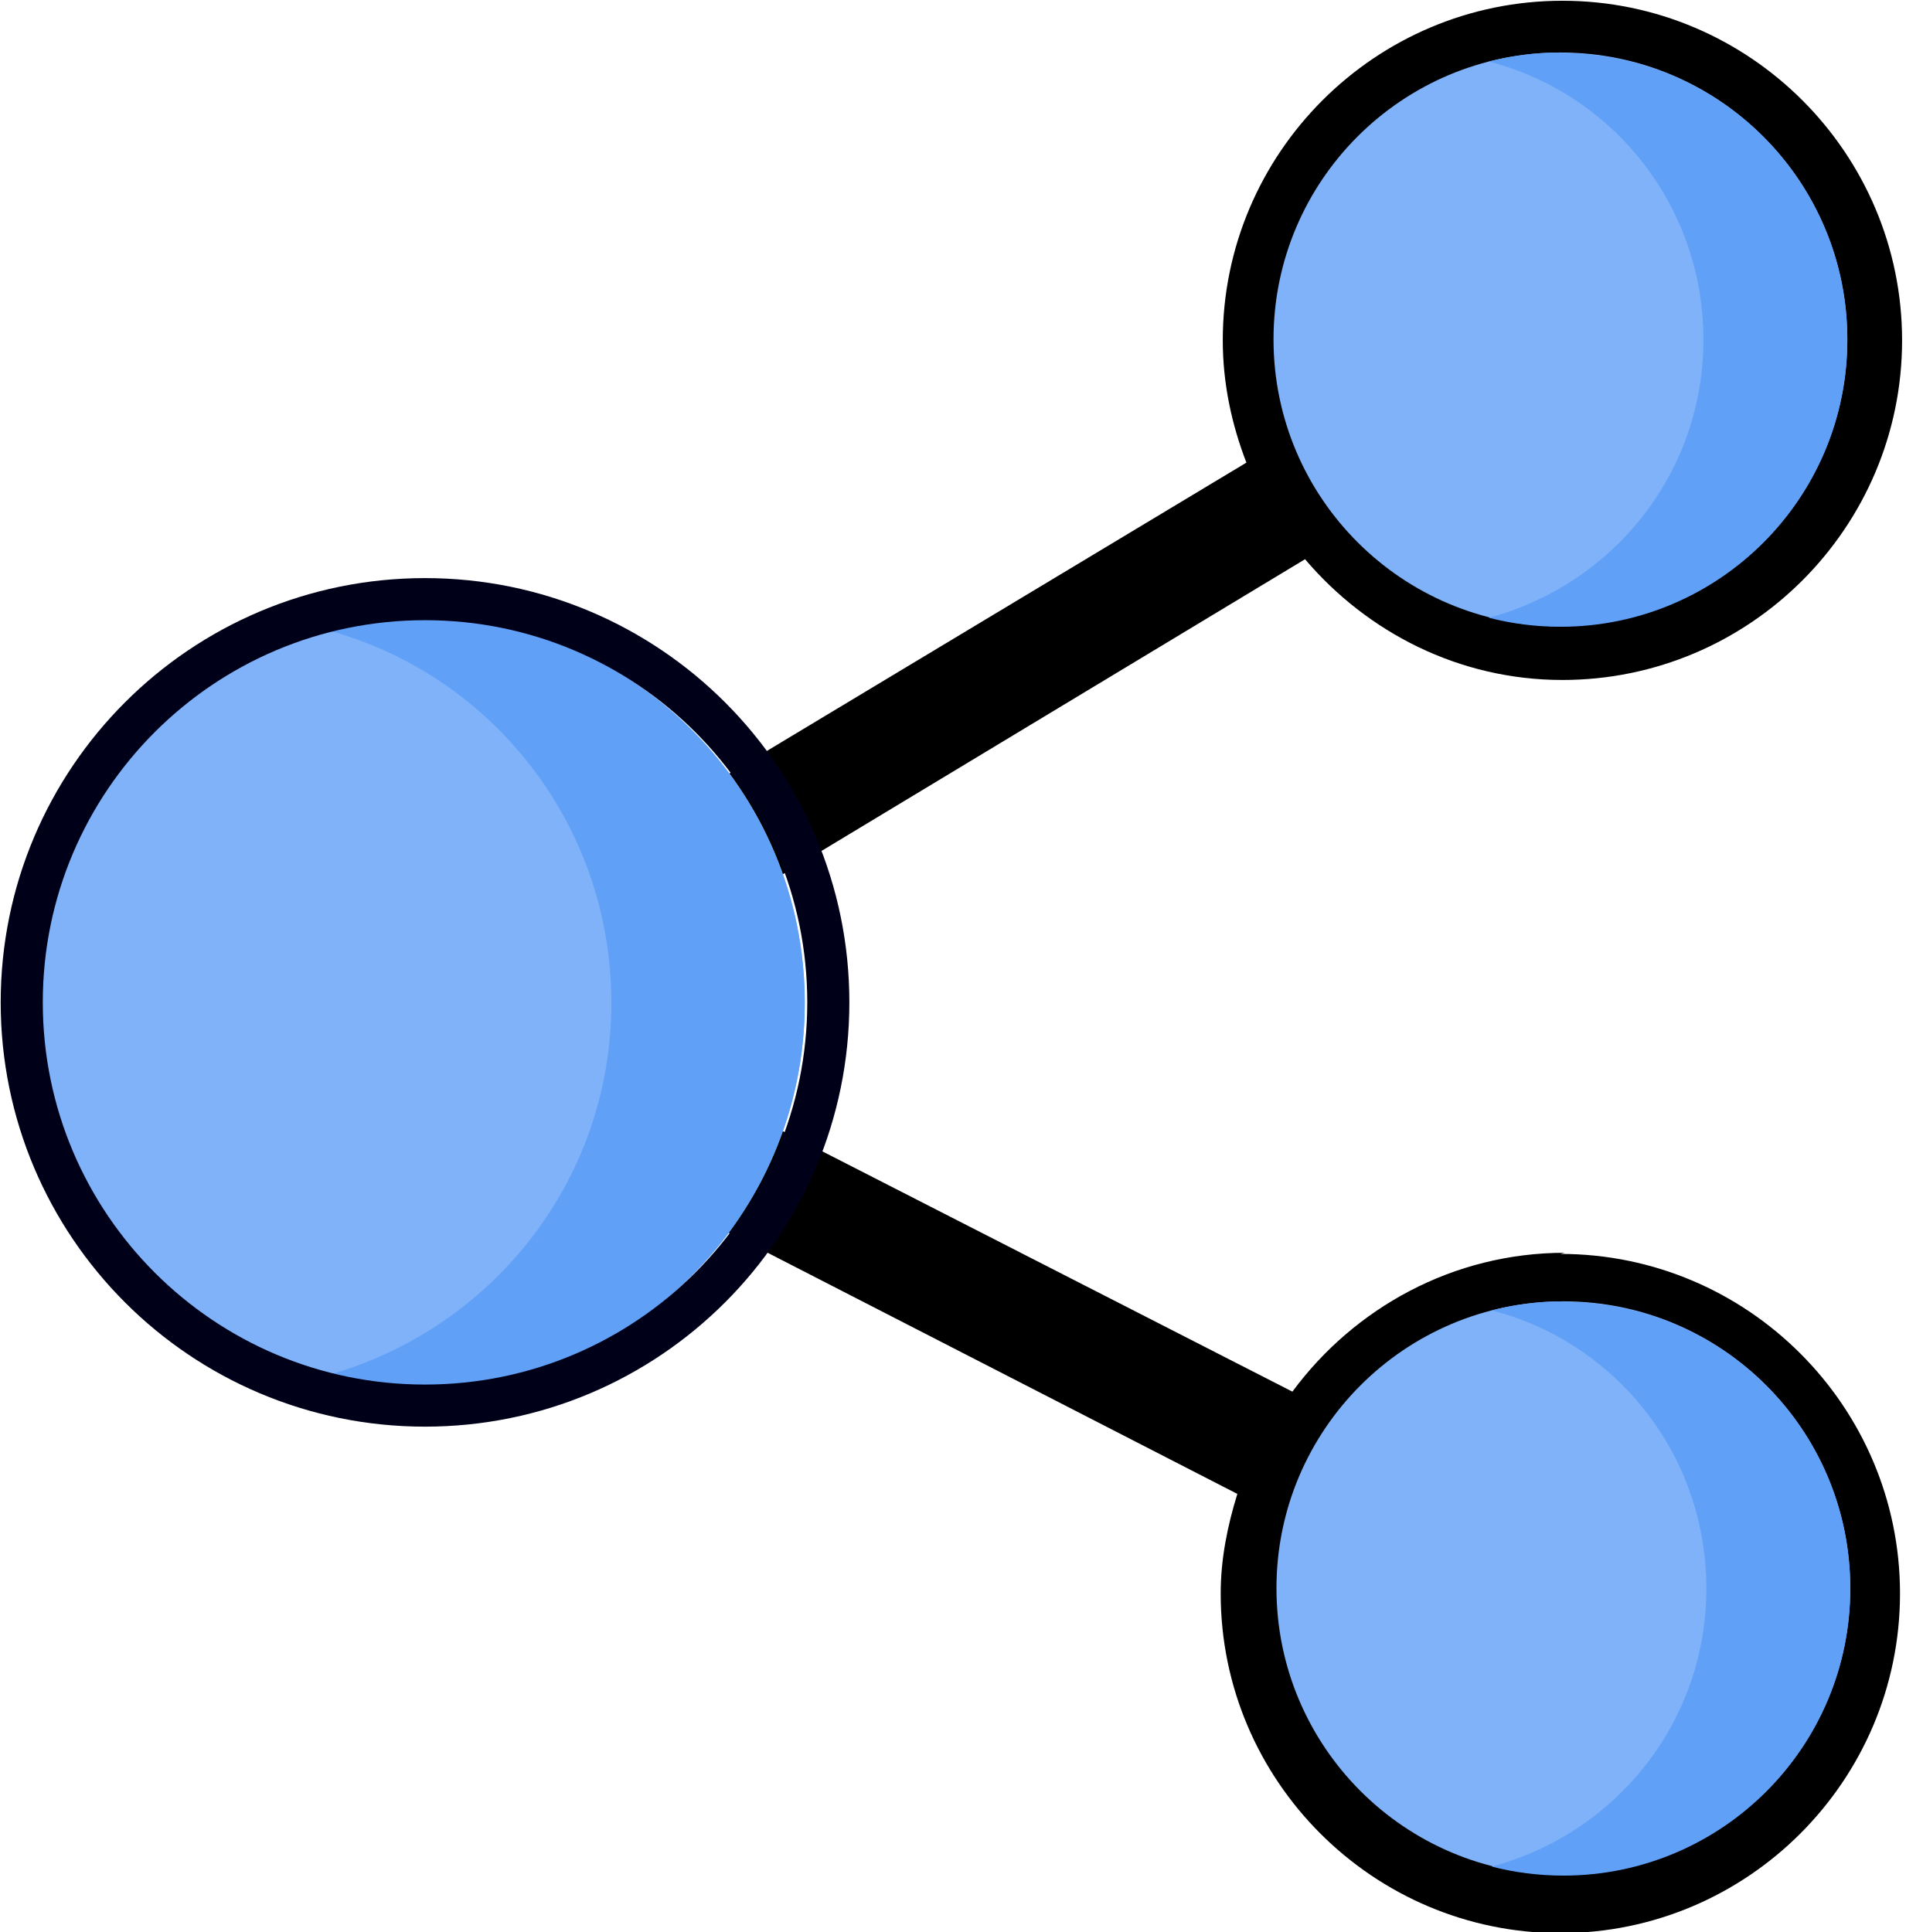
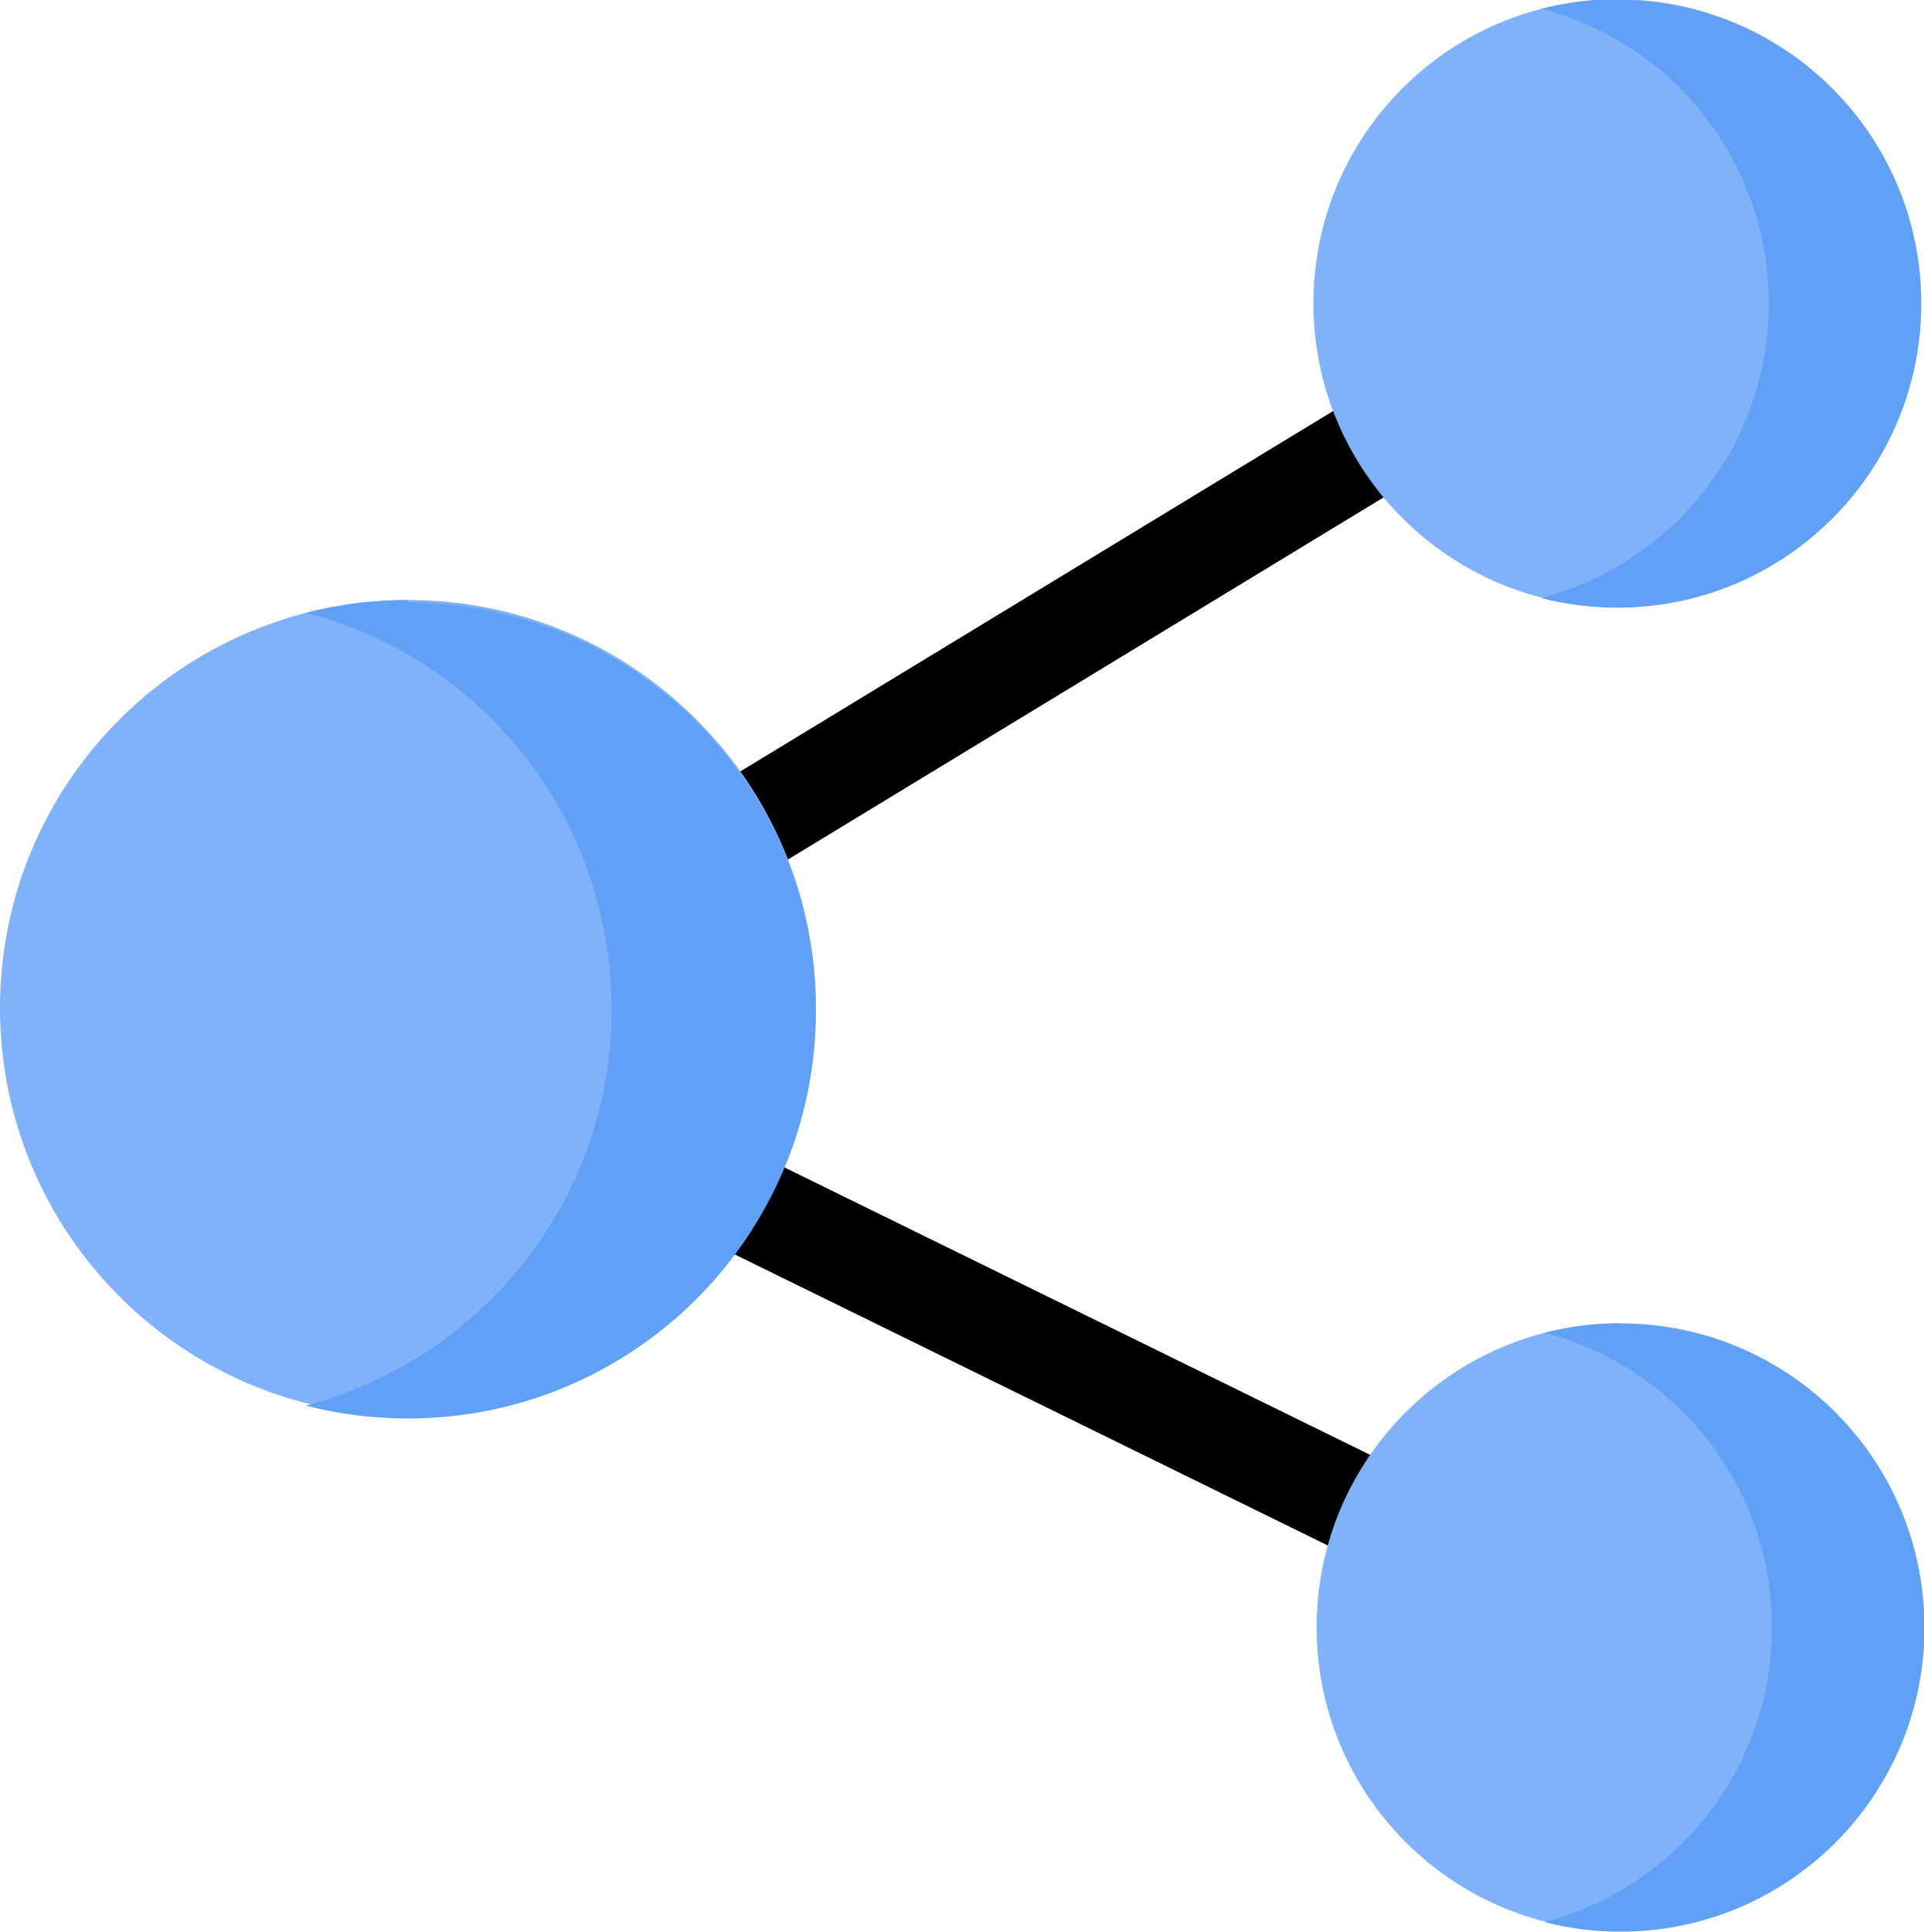
- <svg xmlns="http://www.w3.org/2000/svg" width="505" height="512" version="1.1" viewBox="0 0 505 512">
-   <g transform="translate(8.65)">
-     <path d="m406 332c-29.6 0-55.8 14.6-72.2 36.8l-142-72.6c2.36-8.03 4.01-16.3 4.01-25.1 0-11.9-2.44-23.2-6.66-33.6l148-89.3c16.5 19.4 40.8 32 68.2 32 49.6 0 90-40.4 90-90s-40.4-90-90-90-90 40.4-90 90c0 11.4 2.36 22.3 6.26 32.4l-149 89.6c-16.5-18.8-40.4-30.9-67.4-30.9-49.6 0-90 40.4-90 90s40.4 90 90 90c30.1 0 56.7-15 73-37.8l141 72.4c-2.6 8.41-4.41 17.2-4.41 26.4 0 49.6 40.4 90 90 90s90-40.4 90-90-40.4-90-90-90z" />
+ <svg xmlns="http://www.w3.org/2000/svg" width="481" height="483" version="1.1" viewBox="0 0 481 483">
+   <path d="m84.5 251 322 158" fill="none" stroke="#000" stroke-width="25" />
+   <path d="m102 258 306-186" fill="none" stroke="#000" stroke-width="25" />
+   <circle cx="102" cy="252" r="102" fill="#7fb2f9" stroke-width=".78" />
+   <path d="m102 150c-8.81 0-17.3 1.12-25.5 3.21 44 11.3 76.4 51.2 76.4 99.1s-32.5 87.4-76.4 99.1c8.11 2.1 16.7 3.21 25.5 3.21 56.3 0 102-45.6 102-102s-45.6-102-102-102z" fill="#60a0f7" stroke-width=".78" />
+   <g transform="matrix(.58 0 0 .58 61.6 128)">
+     <circle cx="591" cy="-90" r="131" fill="#7fb2f9" />
+     <path d="m591-221c-11.3 0-22.2 1.43-32.7 4.12 56.4 14.5 98 65.7 98 127s-41.7 112-98 127c10.4 2.69 21.4 4.12 32.7 4.12 72.2 0 131-58.5 131-131s-58.5-131-131-131z" fill="#60a0f7" />
  </g>
-   <g transform="matrix(.78 0 0 .78 -42.6 158)">
-     <circle cx="197" cy="138" r="131" fill="#7fb2f9" />
-     <path d="m197 7c-11.3 0-22.2 1.43-32.7 4.12 56.4 14.5 98 65.7 98 127s-41.7 112-98 127c10.4 2.69 21.4 4.12 32.7 4.12 72.2 0 131-58.5 131-131s-58.5-131-131-131z" fill="#60a0f7" />
-     <circle cx="199" cy="138" r="137" fill="none" stroke="#000018" stroke-linecap="round" stroke-linejoin="round" stroke-width="14.3" />
-     <g transform="matrix(.744 0 0 .744 145 -20.3)">
-       <circle cx="591" cy="-90" r="131" fill="#7fb2f9" />
-       <path d="m591-221c-11.3 0-22.2 1.43-32.7 4.12 56.4 14.5 98 65.7 98 127s-41.7 112-98 127c10.4 2.69 21.4 4.12 32.7 4.12 72.2 0 131-58.5 131-131s-58.5-131-131-131z" fill="#60a0f7" />
-     </g>
-     <g transform="matrix(.744 0 0 .744 146 404)">
-       <circle cx="591" cy="-90" r="131" fill="#7fb2f9" />
-       <path d="m591-221c-11.3 0-22.2 1.43-32.7 4.12 56.4 14.5 98 65.7 98 127s-41.7 112-98 127c10.4 2.69 21.4 4.12 32.7 4.12 72.2 0 131-58.5 131-131s-58.5-131-131-131z" fill="#60a0f7" />
-     </g>
+   <g transform="matrix(.58 0 0 .58 62.4 459)">
+     <circle cx="591" cy="-90" r="131" fill="#7fb2f9" />
+     <path d="m591-221c-11.3 0-22.2 1.43-32.7 4.12 56.4 14.5 98 65.7 98 127s-41.7 112-98 127c10.4 2.69 21.4 4.12 32.7 4.12 72.2 0 131-58.5 131-131s-58.5-131-131-131z" fill="#60a0f7" />
  </g>
</svg>
